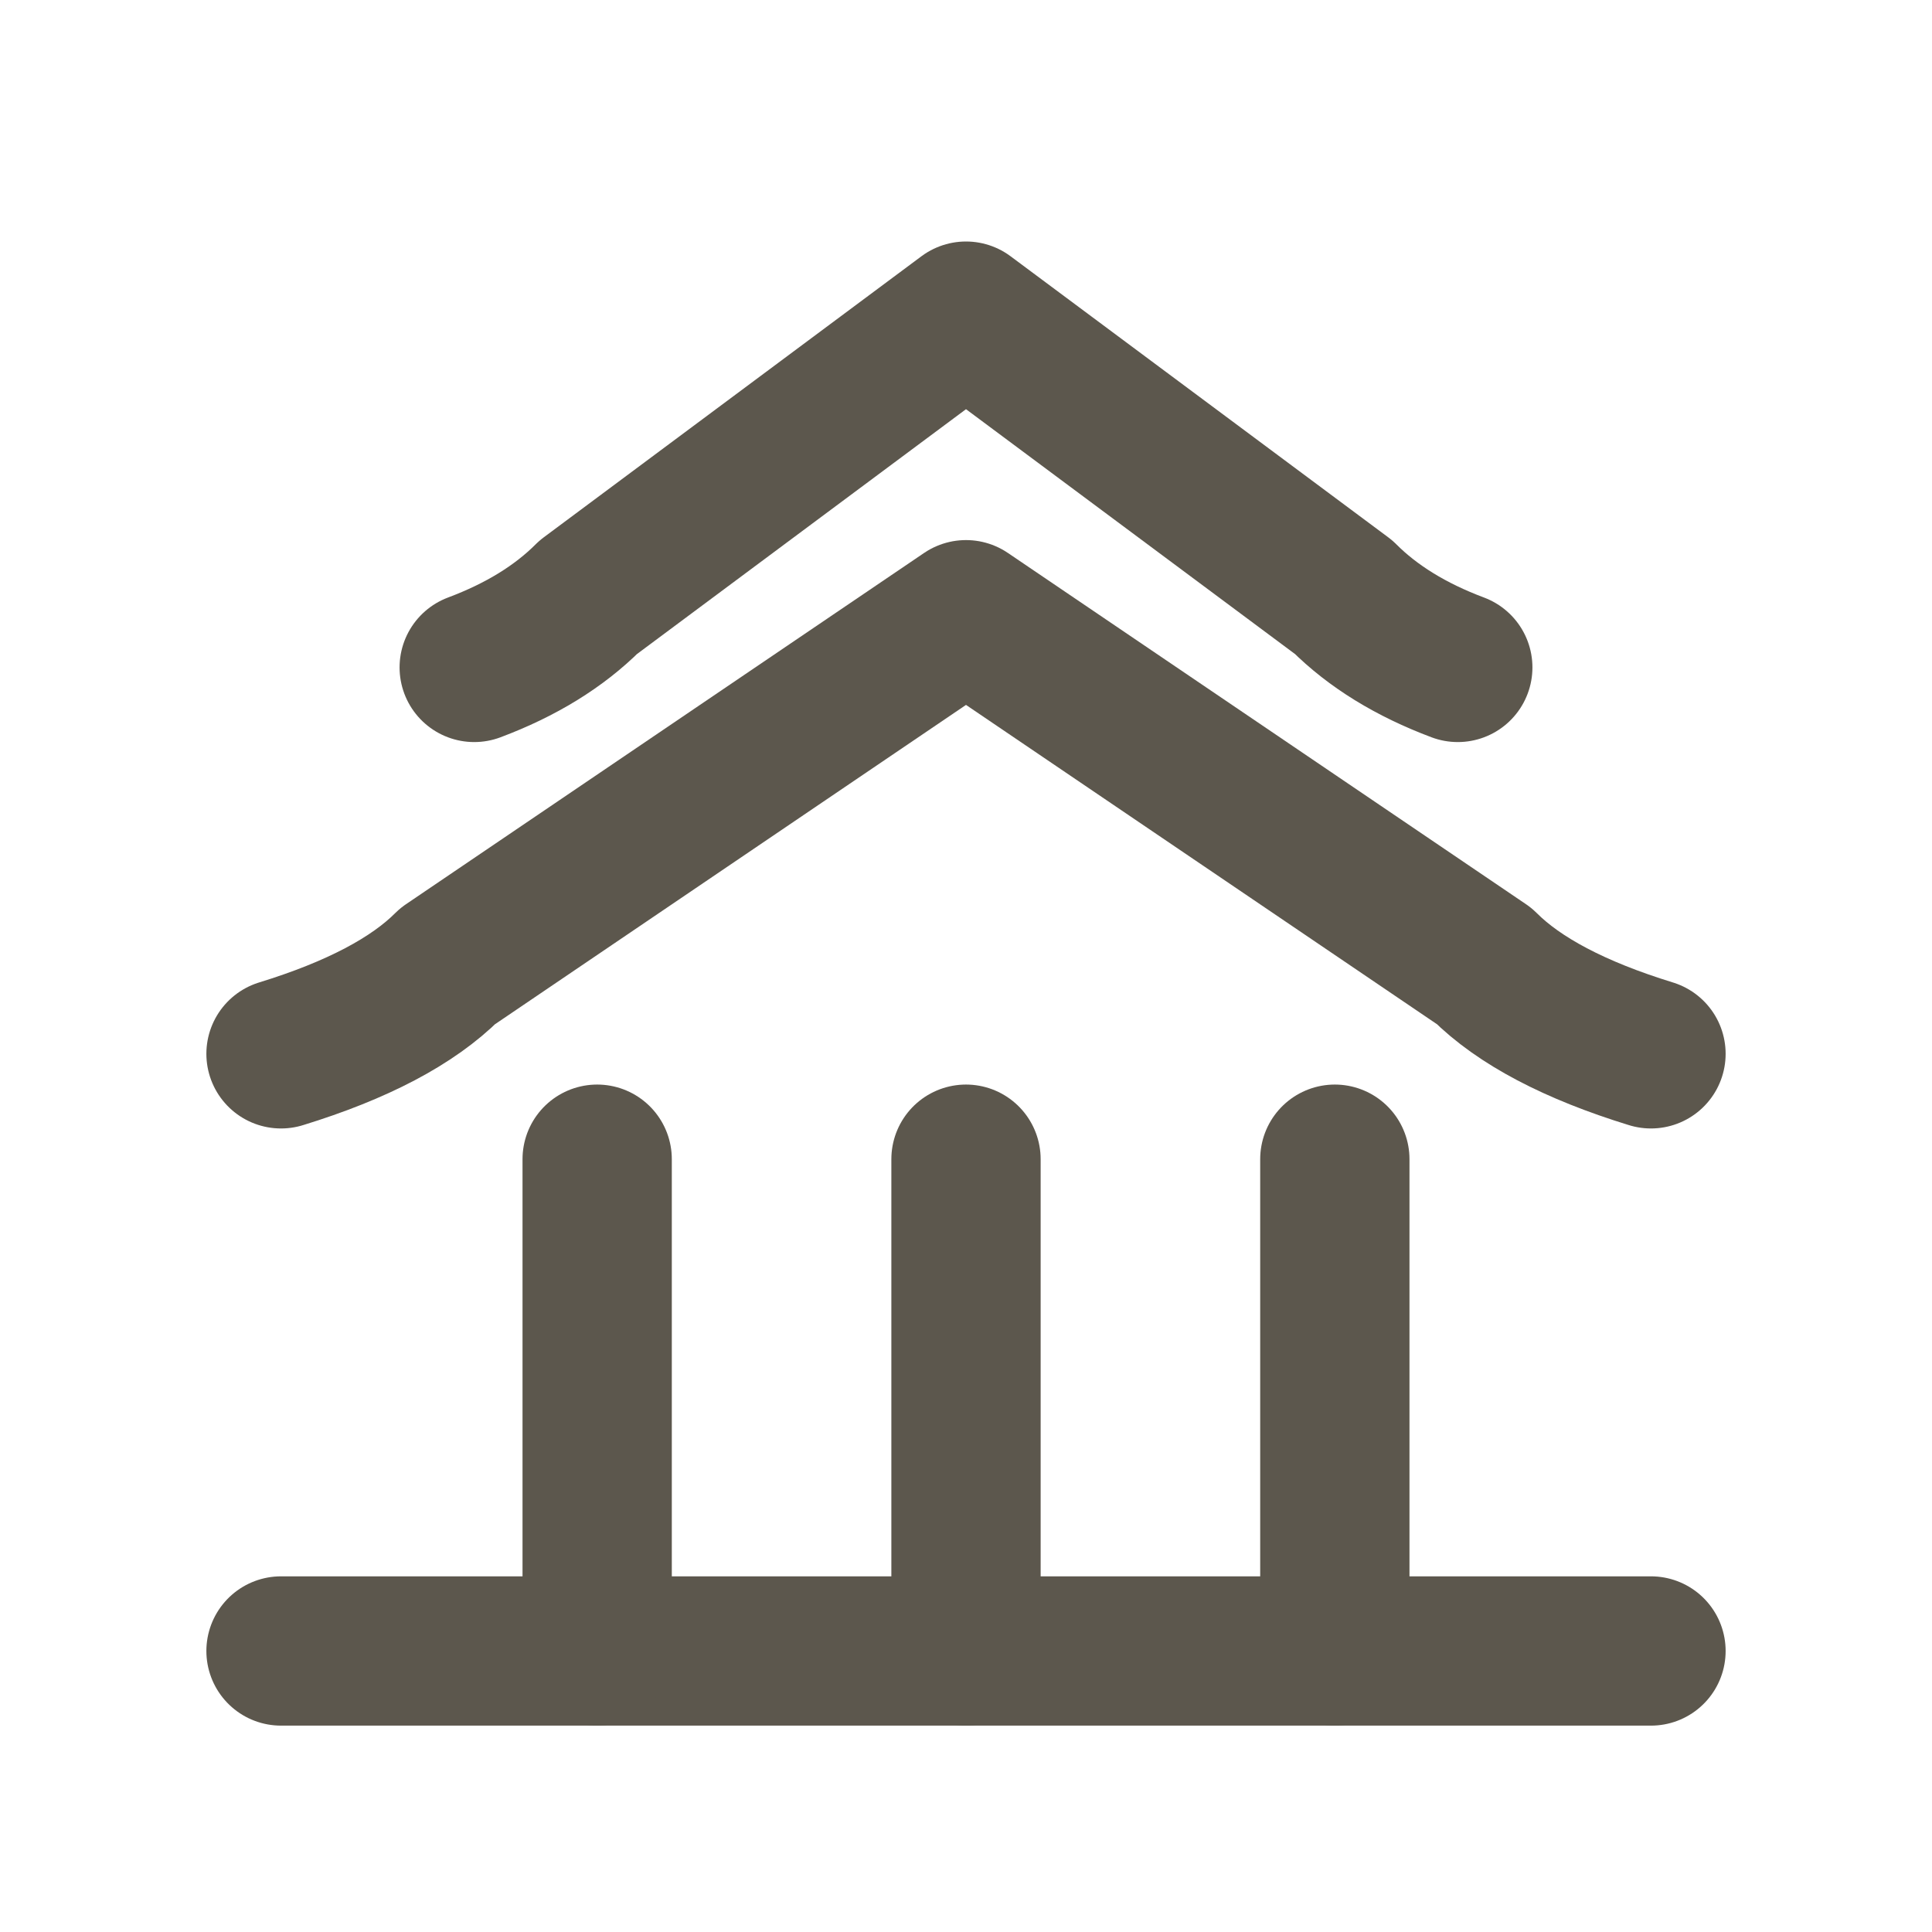
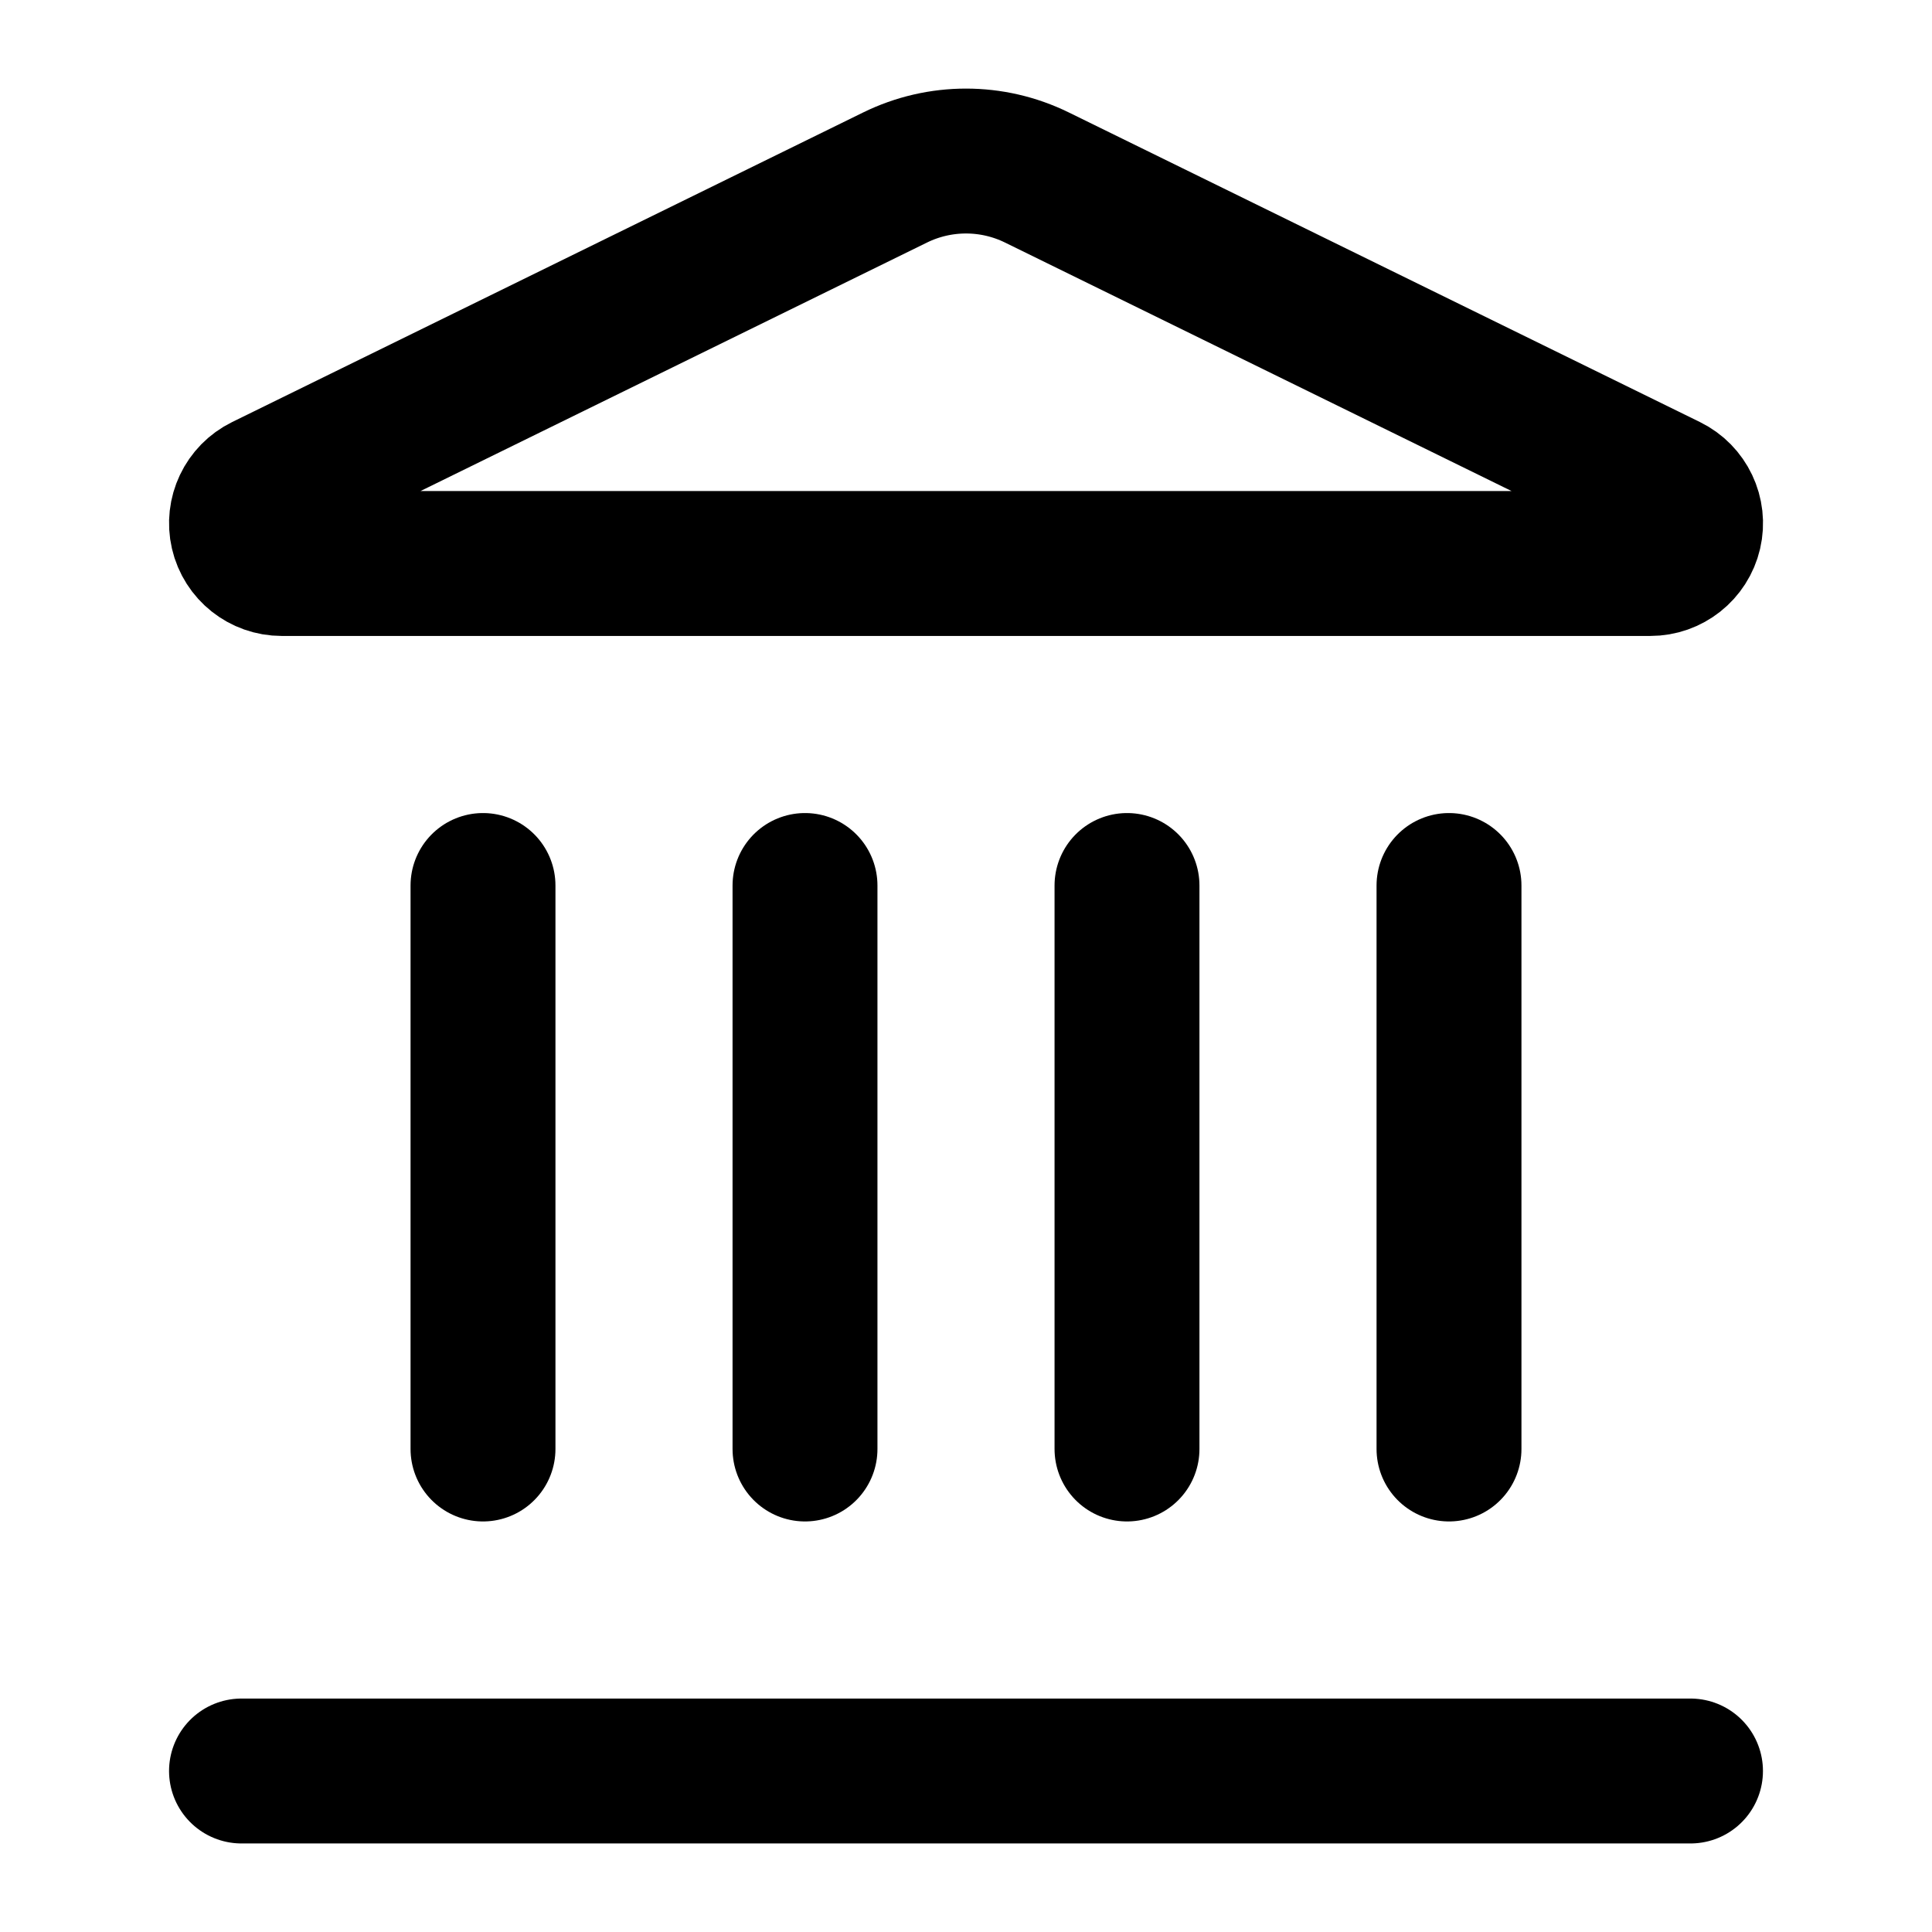
- <svg xmlns="http://www.w3.org/2000/svg" width="22" height="22" viewBox="0 0 22 22" fill="none">
-   <g id="icon/bank">
-     <path d="M3.2 18.8 H18.8" stroke="#5C574D" stroke-width="1.7" stroke-linecap="round" fill="none" />
-     <path d="M5.4 7.6 Q6.2 7.3 6.7 6.8 L11 3.6 L15.3 6.8 Q15.8 7.3 16.6 7.6" stroke="#5C574D" stroke-width="1.7" stroke-linecap="round" stroke-linejoin="round" fill="none" />
-     <path d="M3.2 12 Q4.5 11.6 5.1 11 L11 7 L16.9 11 Q17.5 11.6 18.8 12" stroke="#5C574D" stroke-width="1.7" stroke-linecap="round" stroke-linejoin="round" fill="none" />
-     <path d="M6.8 13.2 V18.8" stroke="#5C574D" stroke-width="1.7" stroke-linecap="round" fill="none" />
-     <path d="M11 13.2 V18.8" stroke="#5C574D" stroke-width="1.7" stroke-linecap="round" fill="none" />
-     <path d="M15.2 13.2 V18.8" stroke="#5C574D" stroke-width="1.7" stroke-linecap="round" fill="none" />
-   </g>
+ <svg xmlns="http://www.w3.org/2000/svg" class="lucide lucide-landmark" width="24" height="24" viewBox="0 0 24 24" fill="none" stroke="#000" stroke-width="1.8" stroke-linecap="round" stroke-linejoin="round">
+   <path d="M10 18v-7" />
+   <path d="M11.119 2.205a2 2 0 0 1 1.762 0l7.84 3.846A.5.5 0 0 1 20.5 7h-17a.5.5 0 0 1-.22-.949z" />
+   <path d="M14 18v-7" />
+   <path d="M18 18v-7" />
+   <path d="M3 22h18" />
+   <path d="M6 18v-7" />
</svg>
